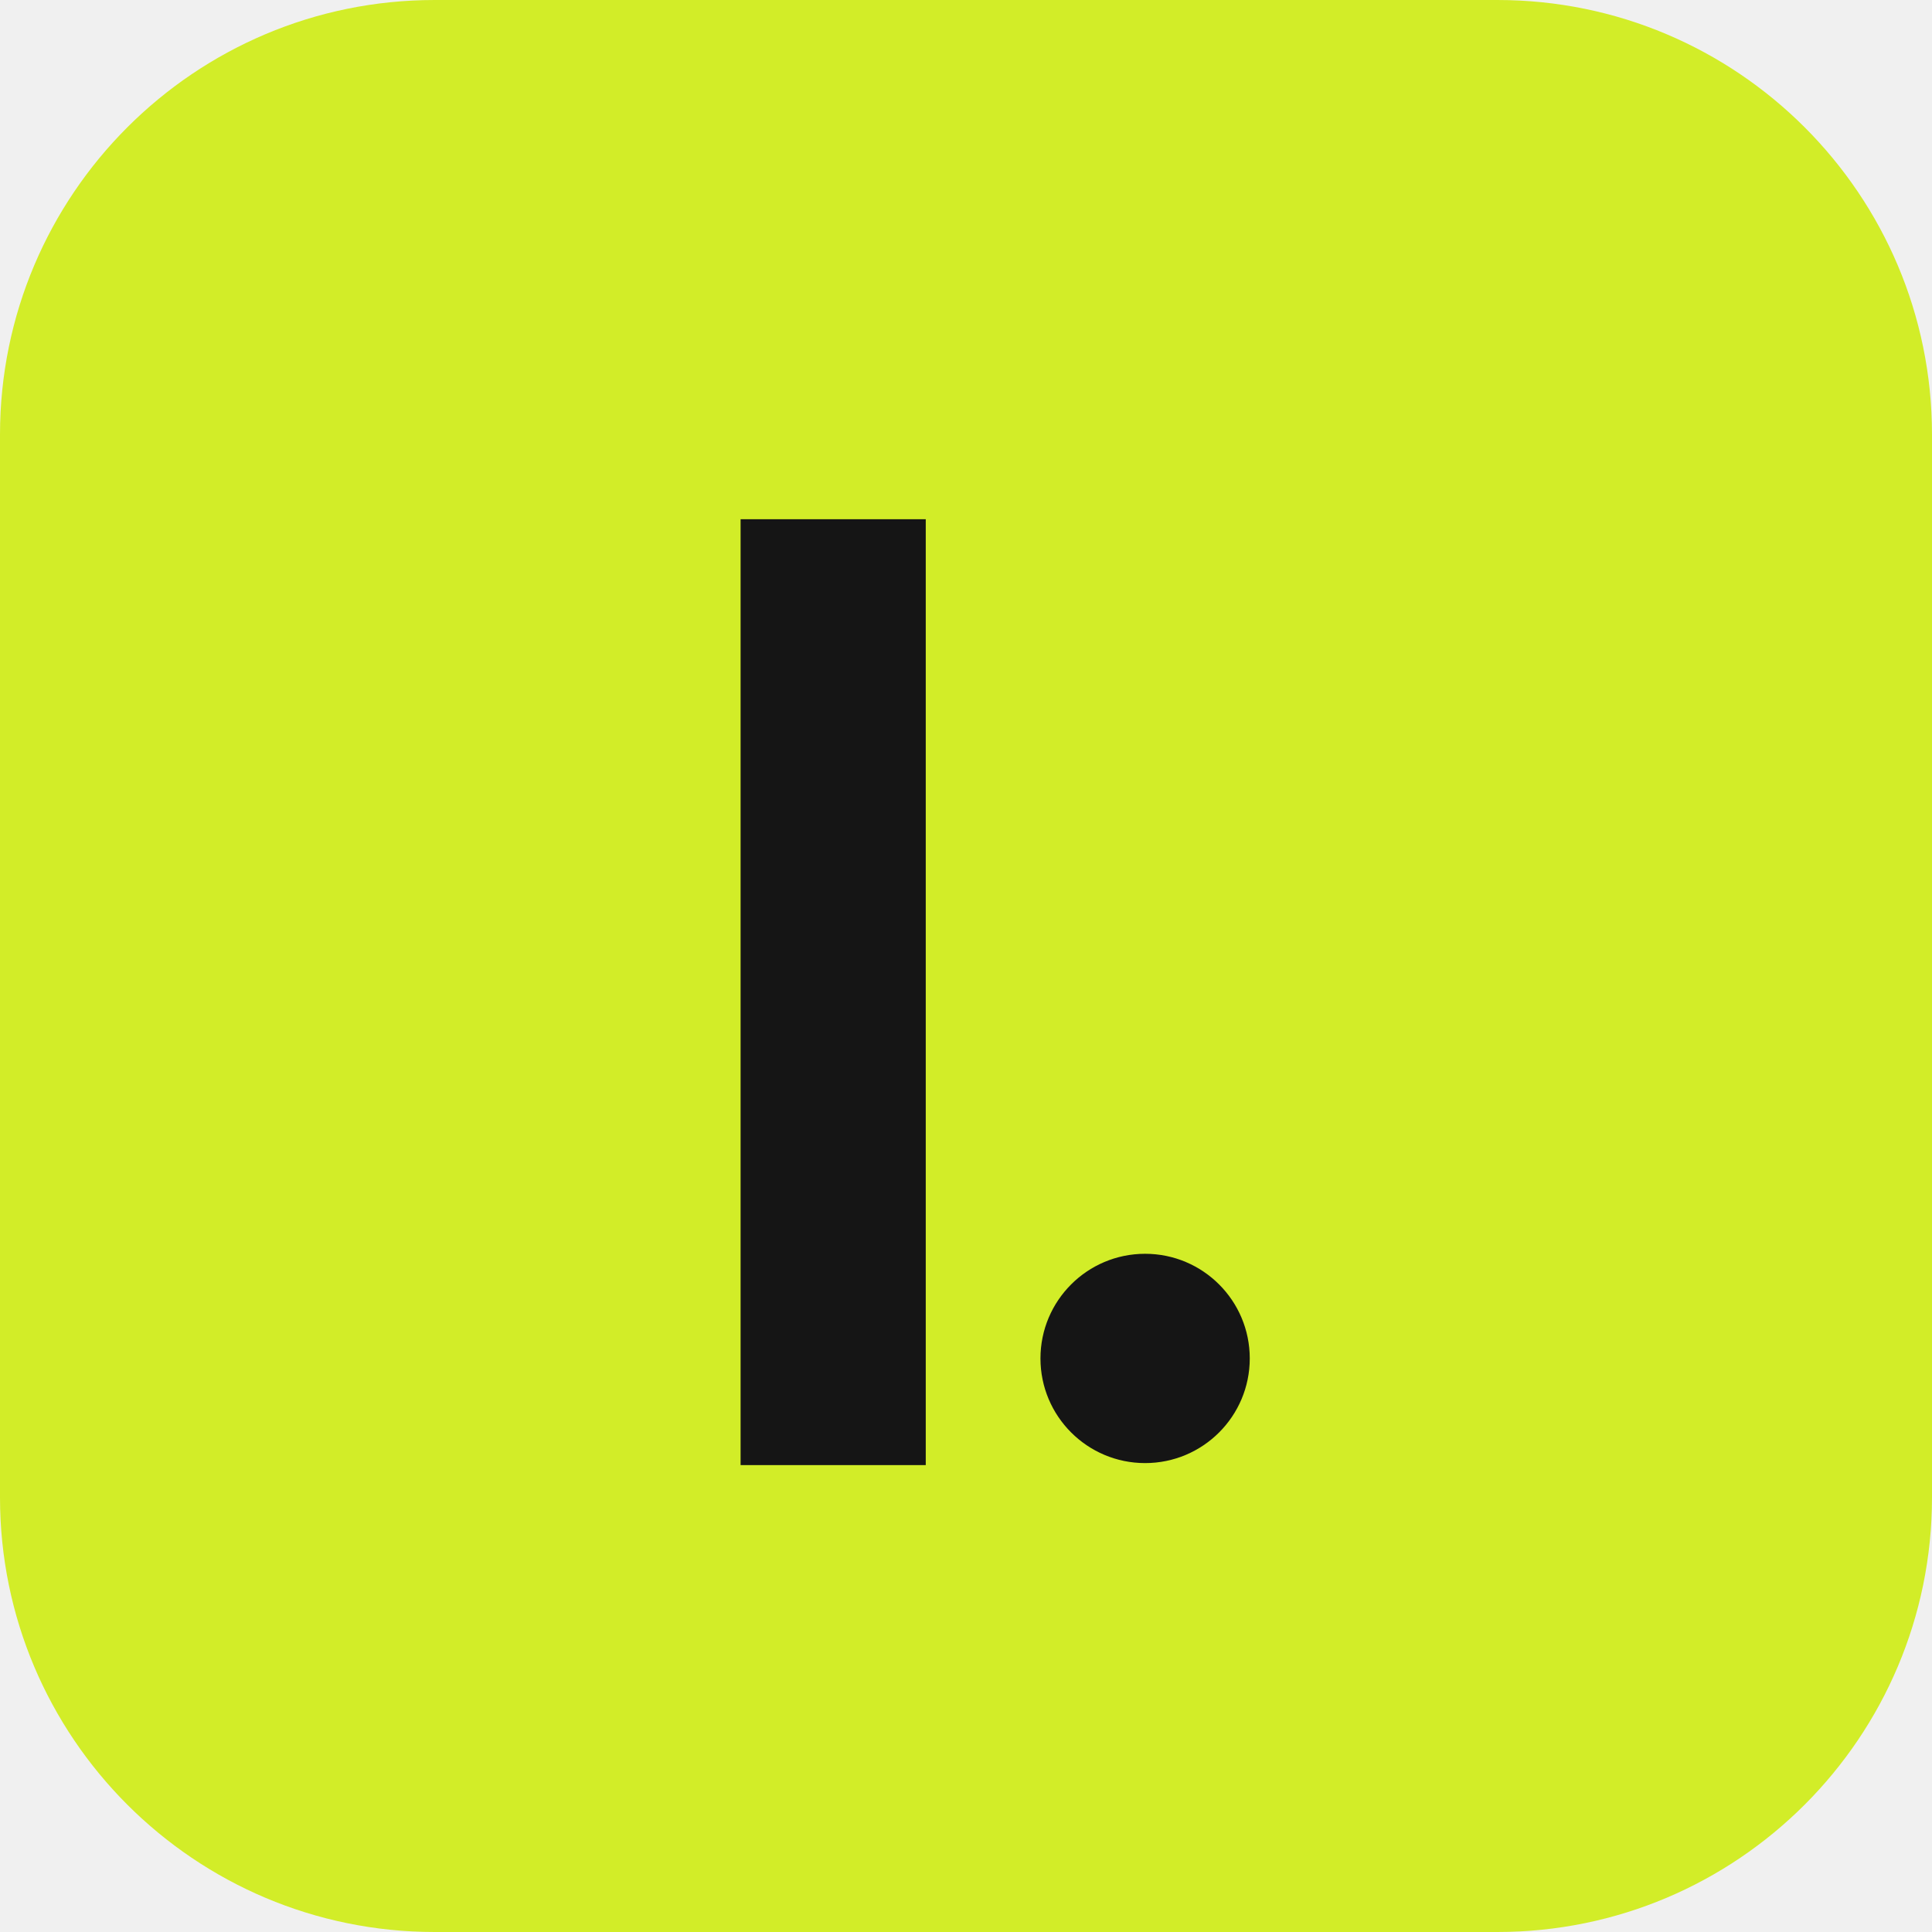
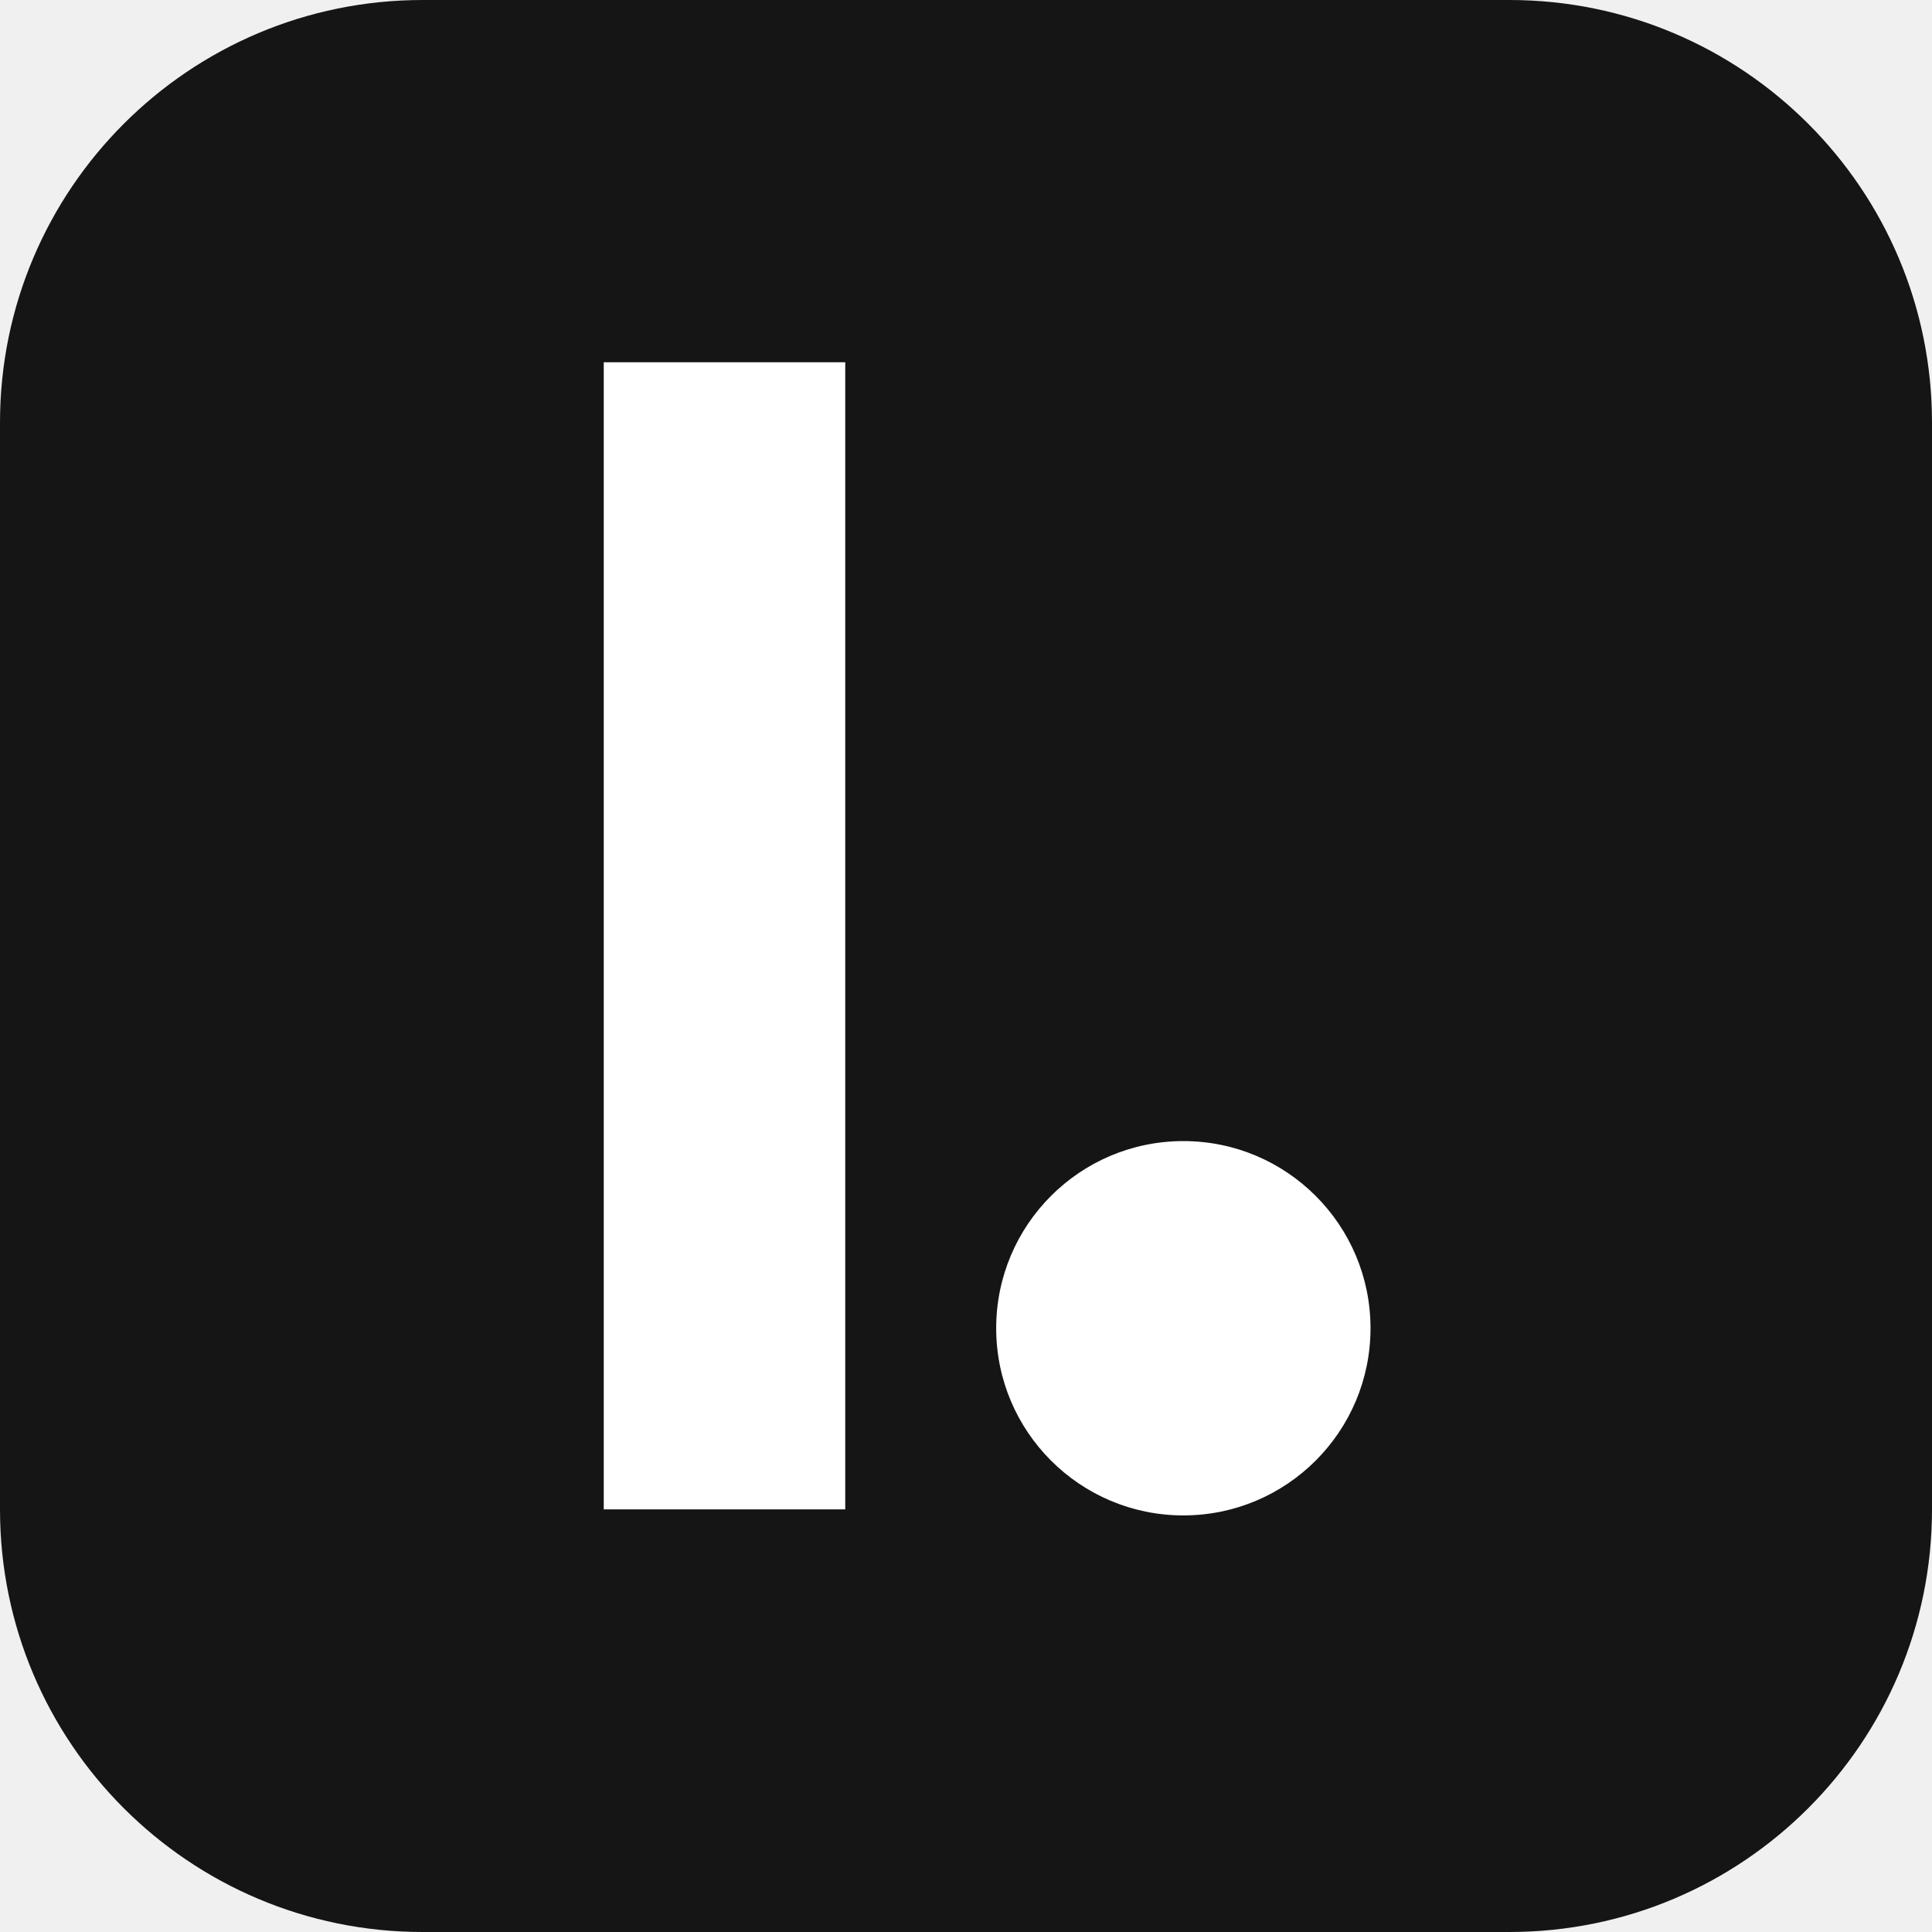
- <svg xmlns="http://www.w3.org/2000/svg" viewBox="0 0 480 480" role="img" aria-label="Larkin">
-   <rect width="480" height="480" rx="108" fill="#D2ED28" />
-   <rect x="184" y="129" width="46" height="235" fill="#151515" />
-   <circle cx="284.5" cy="337.5" r="26" fill="#151515" />
+ <svg xmlns="http://www.w3.org/2000/svg" viewBox="0 0 32 32" width="32" height="32">
+   <rect width="32" height="32" rx="7" fill="#151515" />
+   <rect x="10" y="6" width="4" height="19" fill="#FFFFFF" />
+   <circle cx="19.6" cy="22" r="3.1" fill="#FFFFFF" />
</svg>
